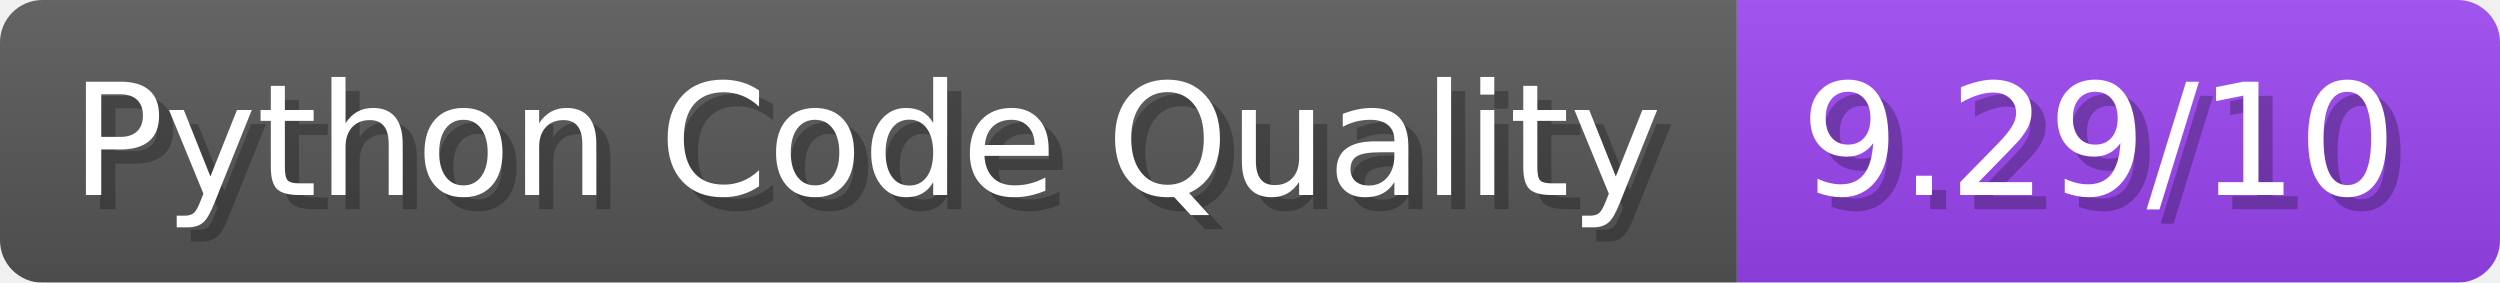
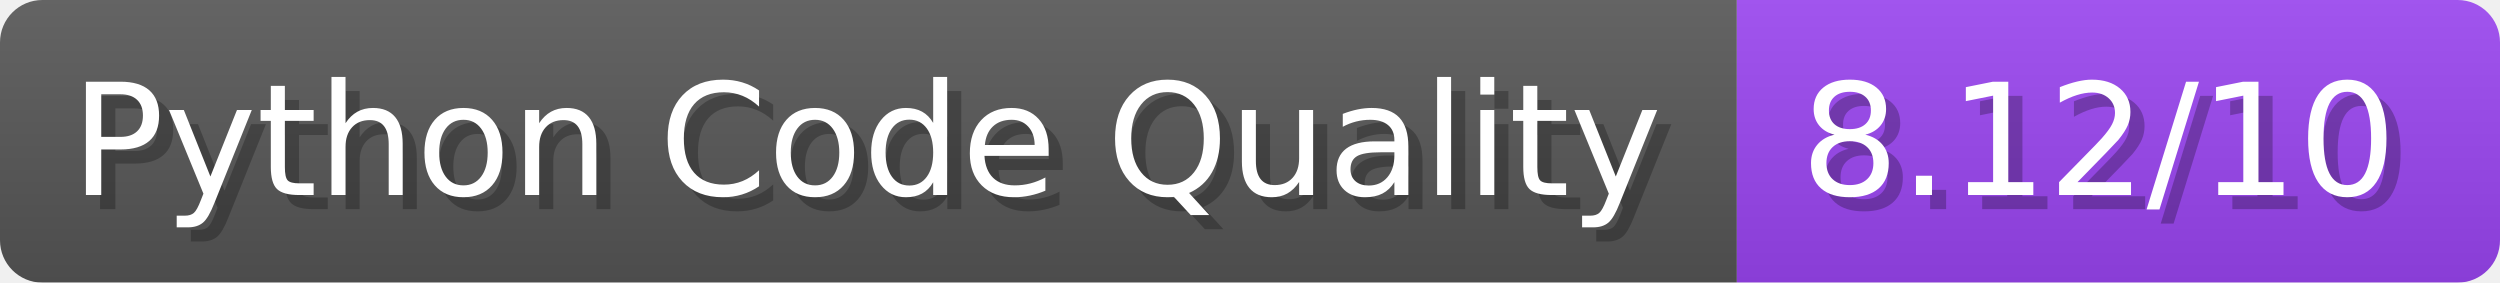
- <svg xmlns="http://www.w3.org/2000/svg" width="176.9" height="20" viewBox="0 0 1769 200" role="img" aria-label="Python Code Quality: 9.29/10">
+ <svg xmlns="http://www.w3.org/2000/svg" width="176.9" height="20" viewBox="0 0 1769 200" role="img" aria-label="Python Code Quality: 8.12/10">
  <linearGradient id="a" x2="0" y2="100%">
    <stop offset="0" stop-opacity=".1" stop-color="#EEE" />
    <stop offset="1" stop-opacity=".1" />
  </linearGradient>
  <mask id="m">
    <rect width="1769" height="200" rx="30" fill="#FFF" />
  </mask>
  <g mask="url(#m)">
    <rect width="1229" height="200" fill="#555" />
    <rect width="540" height="200" fill="#94E" x="1229" />
    <rect width="1769" height="200" fill="url(#a)" />
  </g>
  <g aria-hidden="true" fill="#fff" text-anchor="start" font-family="Verdana,DejaVu Sans,sans-serif" font-size="110">
    <text x="60" y="148" textLength="1129" fill="#000" opacity="0.25">Python Code Quality</text>
    <text x="50" y="138" textLength="1129">Python Code Quality</text>
-     <text x="1284" y="148" textLength="440" fill="#000" opacity="0.25">9.29/10</text>
-     <text x="1274" y="138" textLength="440">9.29/10</text>
+     <text x="1284" y="148" textLength="440" fill="#000" opacity="0.25">8.12/10</text>
+     <text x="1274" y="138" textLength="440">8.12/10</text>
  </g>
</svg>
